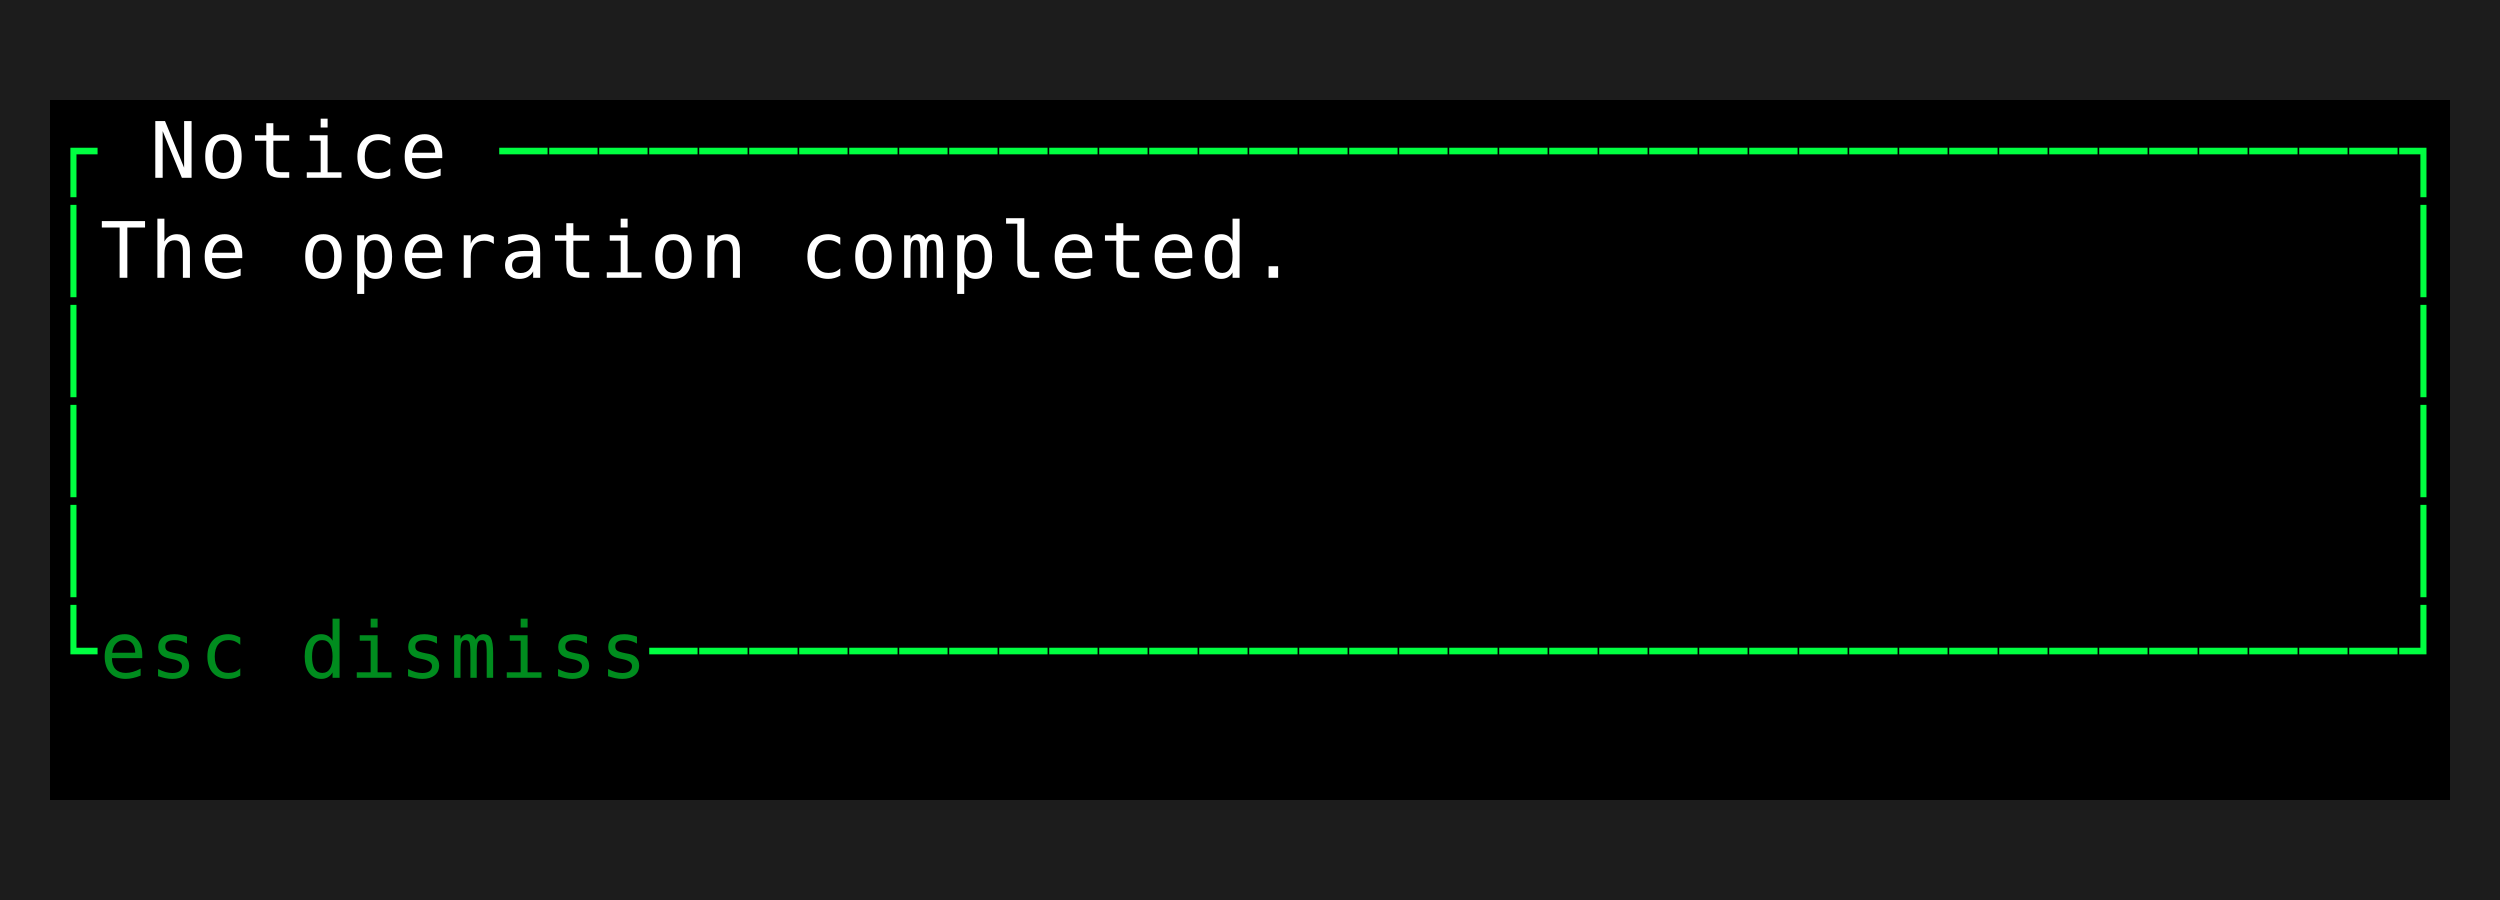
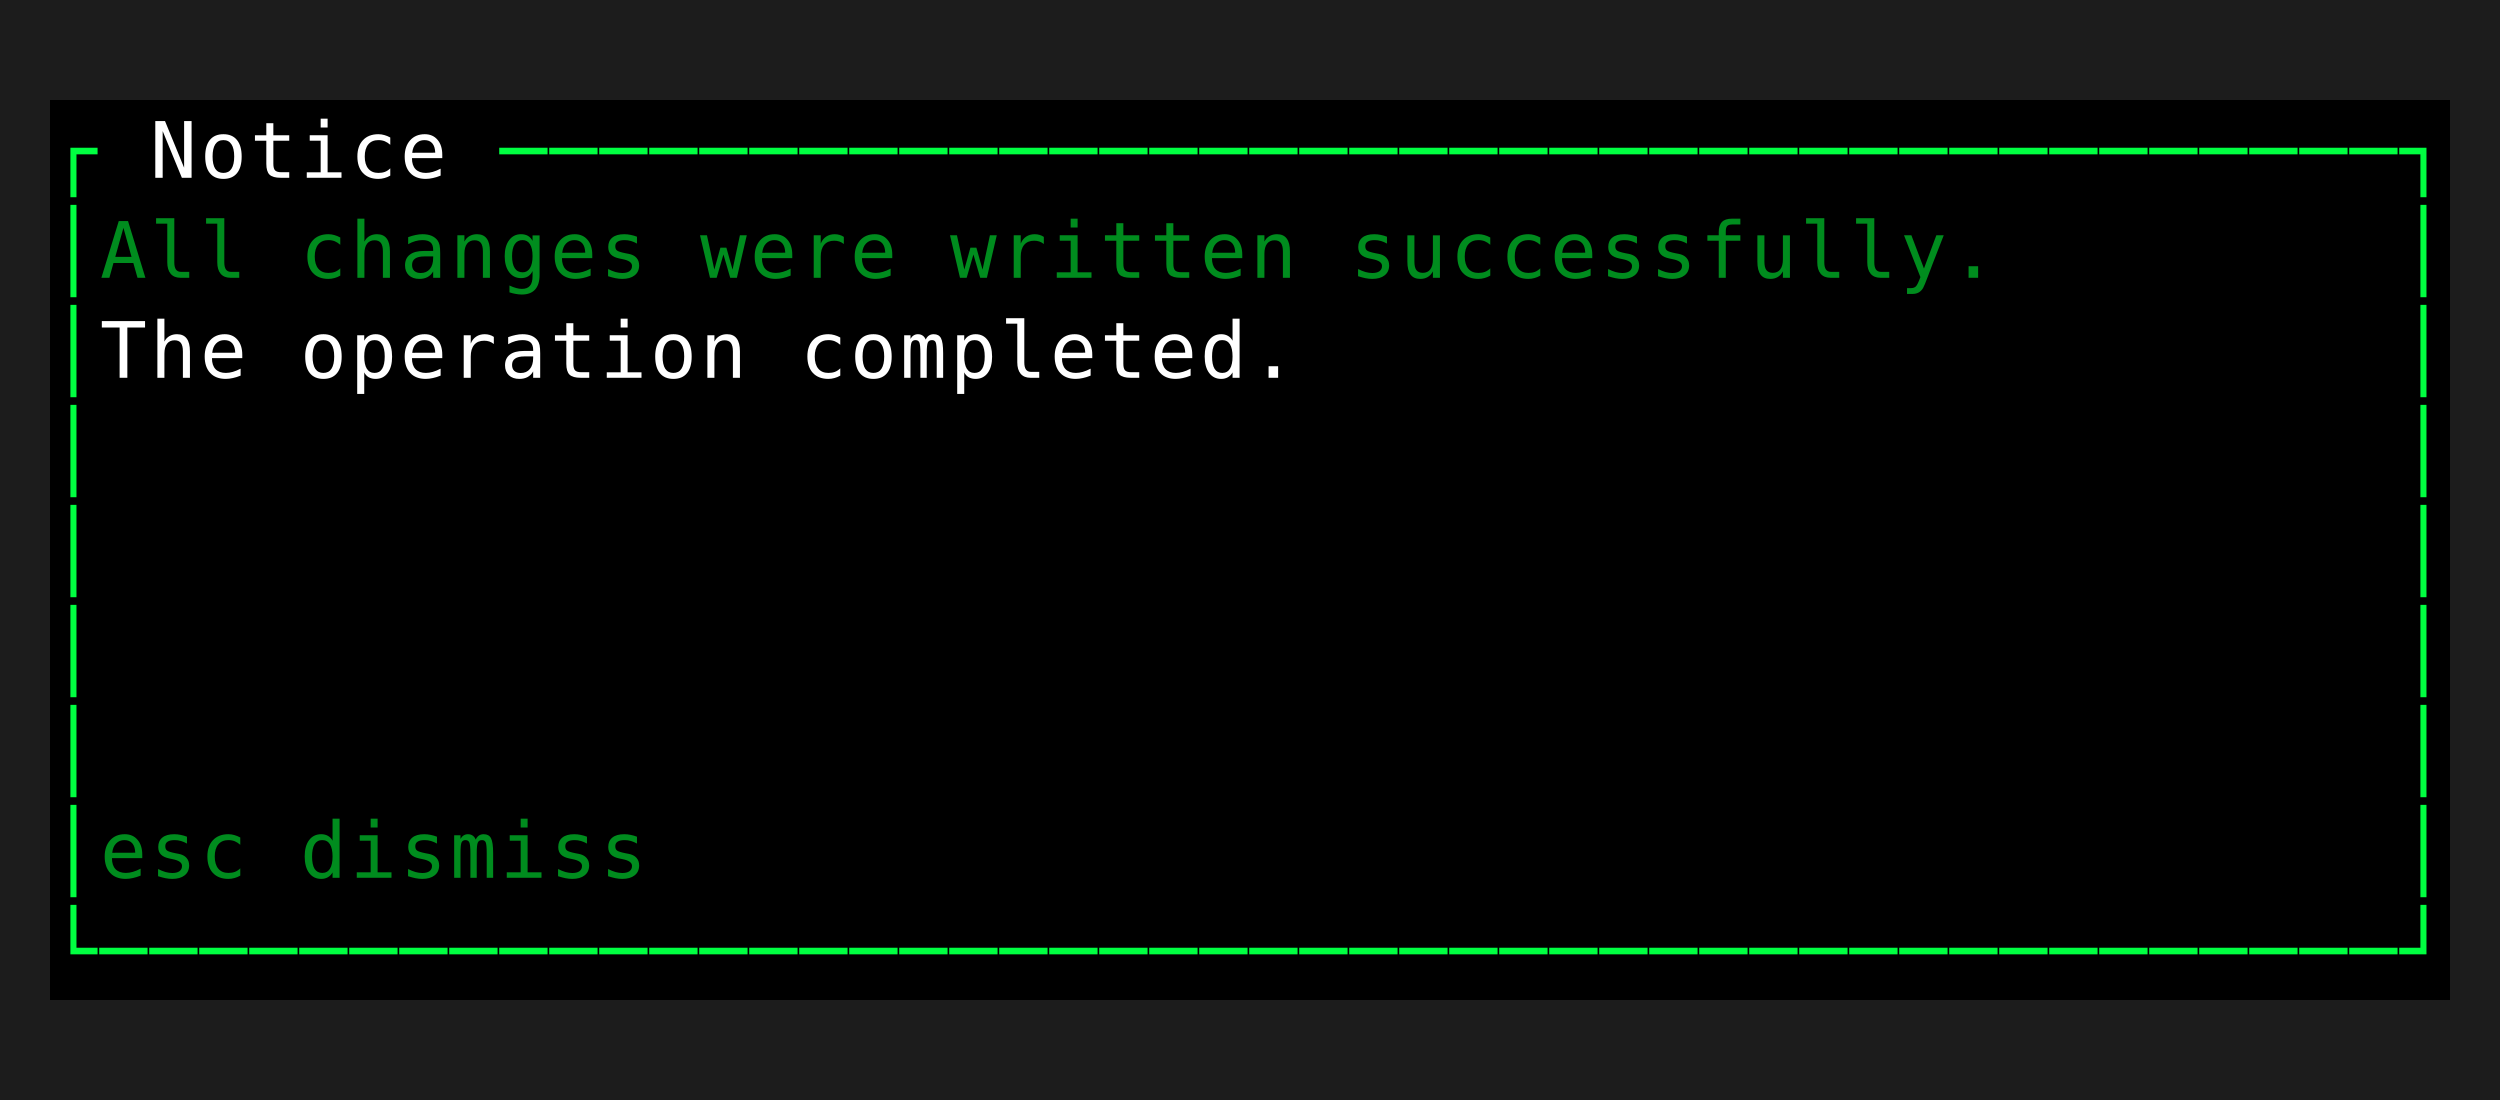
- <svg xmlns="http://www.w3.org/2000/svg" width="450" height="162" viewBox="0 0 450 162" role="img" aria-label="Message dialog" style="background:#000000">
+ <svg xmlns="http://www.w3.org/2000/svg" width="450" height="198" viewBox="0 0 450 198" role="img" aria-label="Message dialog" style="background:#000000">
  <rect width="100%" height="100%" fill="#000000" />
  <g font-family="ui-monospace, SFMono-Regular, Menlo, Consolas, monospace" font-size="14">
    <rect x="0" y="0" width="9" height="18" fill="#1c1c1c" />
    <rect x="9" y="0" width="9" height="18" fill="#1c1c1c" />
    <rect x="18" y="0" width="9" height="18" fill="#1c1c1c" />
    <rect x="27" y="0" width="9" height="18" fill="#1c1c1c" />
    <rect x="36" y="0" width="9" height="18" fill="#1c1c1c" />
    <rect x="45" y="0" width="9" height="18" fill="#1c1c1c" />
    <rect x="54" y="0" width="9" height="18" fill="#1c1c1c" />
    <rect x="63" y="0" width="9" height="18" fill="#1c1c1c" />
    <rect x="72" y="0" width="9" height="18" fill="#1c1c1c" />
    <rect x="81" y="0" width="9" height="18" fill="#1c1c1c" />
    <rect x="90" y="0" width="9" height="18" fill="#1c1c1c" />
    <rect x="99" y="0" width="9" height="18" fill="#1c1c1c" />
    <rect x="108" y="0" width="9" height="18" fill="#1c1c1c" />
    <rect x="117" y="0" width="9" height="18" fill="#1c1c1c" />
    <rect x="126" y="0" width="9" height="18" fill="#1c1c1c" />
    <rect x="135" y="0" width="9" height="18" fill="#1c1c1c" />
    <rect x="144" y="0" width="9" height="18" fill="#1c1c1c" />
    <rect x="153" y="0" width="9" height="18" fill="#1c1c1c" />
    <rect x="162" y="0" width="9" height="18" fill="#1c1c1c" />
    <rect x="171" y="0" width="9" height="18" fill="#1c1c1c" />
    <rect x="180" y="0" width="9" height="18" fill="#1c1c1c" />
    <rect x="189" y="0" width="9" height="18" fill="#1c1c1c" />
    <rect x="198" y="0" width="9" height="18" fill="#1c1c1c" />
    <rect x="207" y="0" width="9" height="18" fill="#1c1c1c" />
    <rect x="216" y="0" width="9" height="18" fill="#1c1c1c" />
    <rect x="225" y="0" width="9" height="18" fill="#1c1c1c" />
    <rect x="234" y="0" width="9" height="18" fill="#1c1c1c" />
    <rect x="243" y="0" width="9" height="18" fill="#1c1c1c" />
    <rect x="252" y="0" width="9" height="18" fill="#1c1c1c" />
    <rect x="261" y="0" width="9" height="18" fill="#1c1c1c" />
    <rect x="270" y="0" width="9" height="18" fill="#1c1c1c" />
    <rect x="279" y="0" width="9" height="18" fill="#1c1c1c" />
    <rect x="288" y="0" width="9" height="18" fill="#1c1c1c" />
    <rect x="297" y="0" width="9" height="18" fill="#1c1c1c" />
    <rect x="306" y="0" width="9" height="18" fill="#1c1c1c" />
    <rect x="315" y="0" width="9" height="18" fill="#1c1c1c" />
    <rect x="324" y="0" width="9" height="18" fill="#1c1c1c" />
    <rect x="333" y="0" width="9" height="18" fill="#1c1c1c" />
    <rect x="342" y="0" width="9" height="18" fill="#1c1c1c" />
    <rect x="351" y="0" width="9" height="18" fill="#1c1c1c" />
    <rect x="360" y="0" width="9" height="18" fill="#1c1c1c" />
    <rect x="369" y="0" width="9" height="18" fill="#1c1c1c" />
    <rect x="378" y="0" width="9" height="18" fill="#1c1c1c" />
    <rect x="387" y="0" width="9" height="18" fill="#1c1c1c" />
    <rect x="396" y="0" width="9" height="18" fill="#1c1c1c" />
    <rect x="405" y="0" width="9" height="18" fill="#1c1c1c" />
    <rect x="414" y="0" width="9" height="18" fill="#1c1c1c" />
    <rect x="423" y="0" width="9" height="18" fill="#1c1c1c" />
    <rect x="432" y="0" width="9" height="18" fill="#1c1c1c" />
    <rect x="441" y="0" width="9" height="18" fill="#1c1c1c" />
    <rect x="0" y="18" width="9" height="18" fill="#1c1c1c" />
    <text x="9" y="32" fill="#00ff41">┌</text>
    <text x="27" y="32" fill="#ffffff">N</text>
    <text x="36" y="32" fill="#ffffff">o</text>
    <text x="45" y="32" fill="#ffffff">t</text>
    <text x="54" y="32" fill="#ffffff">i</text>
    <text x="63" y="32" fill="#ffffff">c</text>
    <text x="72" y="32" fill="#ffffff">e</text>
    <text x="90" y="32" fill="#00ff41">─</text>
    <text x="99" y="32" fill="#00ff41">─</text>
    <text x="108" y="32" fill="#00ff41">─</text>
    <text x="117" y="32" fill="#00ff41">─</text>
    <text x="126" y="32" fill="#00ff41">─</text>
    <text x="135" y="32" fill="#00ff41">─</text>
    <text x="144" y="32" fill="#00ff41">─</text>
    <text x="153" y="32" fill="#00ff41">─</text>
    <text x="162" y="32" fill="#00ff41">─</text>
    <text x="171" y="32" fill="#00ff41">─</text>
    <text x="180" y="32" fill="#00ff41">─</text>
    <text x="189" y="32" fill="#00ff41">─</text>
    <text x="198" y="32" fill="#00ff41">─</text>
    <text x="207" y="32" fill="#00ff41">─</text>
    <text x="216" y="32" fill="#00ff41">─</text>
    <text x="225" y="32" fill="#00ff41">─</text>
    <text x="234" y="32" fill="#00ff41">─</text>
    <text x="243" y="32" fill="#00ff41">─</text>
    <text x="252" y="32" fill="#00ff41">─</text>
    <text x="261" y="32" fill="#00ff41">─</text>
    <text x="270" y="32" fill="#00ff41">─</text>
    <text x="279" y="32" fill="#00ff41">─</text>
    <text x="288" y="32" fill="#00ff41">─</text>
    <text x="297" y="32" fill="#00ff41">─</text>
    <text x="306" y="32" fill="#00ff41">─</text>
    <text x="315" y="32" fill="#00ff41">─</text>
    <text x="324" y="32" fill="#00ff41">─</text>
    <text x="333" y="32" fill="#00ff41">─</text>
    <text x="342" y="32" fill="#00ff41">─</text>
    <text x="351" y="32" fill="#00ff41">─</text>
    <text x="360" y="32" fill="#00ff41">─</text>
    <text x="369" y="32" fill="#00ff41">─</text>
    <text x="378" y="32" fill="#00ff41">─</text>
    <text x="387" y="32" fill="#00ff41">─</text>
    <text x="396" y="32" fill="#00ff41">─</text>
    <text x="405" y="32" fill="#00ff41">─</text>
    <text x="414" y="32" fill="#00ff41">─</text>
    <text x="423" y="32" fill="#00ff41">─</text>
    <text x="432" y="32" fill="#00ff41">┐</text>
    <rect x="441" y="18" width="9" height="18" fill="#1c1c1c" />
    <rect x="0" y="36" width="9" height="18" fill="#1c1c1c" />
    <text x="9" y="50" fill="#00ff41">│</text>
-     <text x="18" y="50" fill="#ffffff">T</text>
-     <text x="27" y="50" fill="#ffffff">h</text>
-     <text x="36" y="50" fill="#ffffff">e</text>
-     <text x="54" y="50" fill="#ffffff">o</text>
-     <text x="63" y="50" fill="#ffffff">p</text>
-     <text x="72" y="50" fill="#ffffff">e</text>
-     <text x="81" y="50" fill="#ffffff">r</text>
-     <text x="90" y="50" fill="#ffffff">a</text>
-     <text x="99" y="50" fill="#ffffff">t</text>
-     <text x="108" y="50" fill="#ffffff">i</text>
-     <text x="117" y="50" fill="#ffffff">o</text>
-     <text x="126" y="50" fill="#ffffff">n</text>
-     <text x="144" y="50" fill="#ffffff">c</text>
-     <text x="153" y="50" fill="#ffffff">o</text>
-     <text x="162" y="50" fill="#ffffff">m</text>
-     <text x="171" y="50" fill="#ffffff">p</text>
-     <text x="180" y="50" fill="#ffffff">l</text>
-     <text x="189" y="50" fill="#ffffff">e</text>
-     <text x="198" y="50" fill="#ffffff">t</text>
-     <text x="207" y="50" fill="#ffffff">e</text>
-     <text x="216" y="50" fill="#ffffff">d</text>
-     <text x="225" y="50" fill="#ffffff">.</text>
+     <text x="18" y="50" fill="#008c1e">A</text>
+     <text x="27" y="50" fill="#008c1e">l</text>
+     <text x="36" y="50" fill="#008c1e">l</text>
+     <text x="54" y="50" fill="#008c1e">c</text>
+     <text x="63" y="50" fill="#008c1e">h</text>
+     <text x="72" y="50" fill="#008c1e">a</text>
+     <text x="81" y="50" fill="#008c1e">n</text>
+     <text x="90" y="50" fill="#008c1e">g</text>
+     <text x="99" y="50" fill="#008c1e">e</text>
+     <text x="108" y="50" fill="#008c1e">s</text>
+     <text x="126" y="50" fill="#008c1e">w</text>
+     <text x="135" y="50" fill="#008c1e">e</text>
+     <text x="144" y="50" fill="#008c1e">r</text>
+     <text x="153" y="50" fill="#008c1e">e</text>
+     <text x="171" y="50" fill="#008c1e">w</text>
+     <text x="180" y="50" fill="#008c1e">r</text>
+     <text x="189" y="50" fill="#008c1e">i</text>
+     <text x="198" y="50" fill="#008c1e">t</text>
+     <text x="207" y="50" fill="#008c1e">t</text>
+     <text x="216" y="50" fill="#008c1e">e</text>
+     <text x="225" y="50" fill="#008c1e">n</text>
+     <text x="243" y="50" fill="#008c1e">s</text>
+     <text x="252" y="50" fill="#008c1e">u</text>
+     <text x="261" y="50" fill="#008c1e">c</text>
+     <text x="270" y="50" fill="#008c1e">c</text>
+     <text x="279" y="50" fill="#008c1e">e</text>
+     <text x="288" y="50" fill="#008c1e">s</text>
+     <text x="297" y="50" fill="#008c1e">s</text>
+     <text x="306" y="50" fill="#008c1e">f</text>
+     <text x="315" y="50" fill="#008c1e">u</text>
+     <text x="324" y="50" fill="#008c1e">l</text>
+     <text x="333" y="50" fill="#008c1e">l</text>
+     <text x="342" y="50" fill="#008c1e">y</text>
+     <text x="351" y="50" fill="#008c1e">.</text>
    <text x="432" y="50" fill="#00ff41">│</text>
    <rect x="441" y="36" width="9" height="18" fill="#1c1c1c" />
    <rect x="0" y="54" width="9" height="18" fill="#1c1c1c" />
    <text x="9" y="68" fill="#00ff41">│</text>
+     <text x="18" y="68" fill="#ffffff">T</text>
+     <text x="27" y="68" fill="#ffffff">h</text>
+     <text x="36" y="68" fill="#ffffff">e</text>
+     <text x="54" y="68" fill="#ffffff">o</text>
+     <text x="63" y="68" fill="#ffffff">p</text>
+     <text x="72" y="68" fill="#ffffff">e</text>
+     <text x="81" y="68" fill="#ffffff">r</text>
+     <text x="90" y="68" fill="#ffffff">a</text>
+     <text x="99" y="68" fill="#ffffff">t</text>
+     <text x="108" y="68" fill="#ffffff">i</text>
+     <text x="117" y="68" fill="#ffffff">o</text>
+     <text x="126" y="68" fill="#ffffff">n</text>
+     <text x="144" y="68" fill="#ffffff">c</text>
+     <text x="153" y="68" fill="#ffffff">o</text>
+     <text x="162" y="68" fill="#ffffff">m</text>
+     <text x="171" y="68" fill="#ffffff">p</text>
+     <text x="180" y="68" fill="#ffffff">l</text>
+     <text x="189" y="68" fill="#ffffff">e</text>
+     <text x="198" y="68" fill="#ffffff">t</text>
+     <text x="207" y="68" fill="#ffffff">e</text>
+     <text x="216" y="68" fill="#ffffff">d</text>
+     <text x="225" y="68" fill="#ffffff">.</text>
    <text x="432" y="68" fill="#00ff41">│</text>
    <rect x="441" y="54" width="9" height="18" fill="#1c1c1c" />
    <rect x="0" y="72" width="9" height="18" fill="#1c1c1c" />
    <text x="9" y="86" fill="#00ff41">│</text>
    <text x="432" y="86" fill="#00ff41">│</text>
    <rect x="441" y="72" width="9" height="18" fill="#1c1c1c" />
    <rect x="0" y="90" width="9" height="18" fill="#1c1c1c" />
    <text x="9" y="104" fill="#00ff41">│</text>
    <text x="432" y="104" fill="#00ff41">│</text>
    <rect x="441" y="90" width="9" height="18" fill="#1c1c1c" />
    <rect x="0" y="108" width="9" height="18" fill="#1c1c1c" />
-     <text x="9" y="122" fill="#00ff41">└</text>
-     <text x="18" y="122" fill="#008c1e">e</text>
-     <text x="27" y="122" fill="#008c1e">s</text>
-     <text x="36" y="122" fill="#008c1e">c</text>
-     <text x="54" y="122" fill="#008c1e">d</text>
-     <text x="63" y="122" fill="#008c1e">i</text>
-     <text x="72" y="122" fill="#008c1e">s</text>
-     <text x="81" y="122" fill="#008c1e">m</text>
-     <text x="90" y="122" fill="#008c1e">i</text>
-     <text x="99" y="122" fill="#008c1e">s</text>
-     <text x="108" y="122" fill="#008c1e">s</text>
-     <text x="117" y="122" fill="#00ff41">─</text>
-     <text x="126" y="122" fill="#00ff41">─</text>
-     <text x="135" y="122" fill="#00ff41">─</text>
-     <text x="144" y="122" fill="#00ff41">─</text>
-     <text x="153" y="122" fill="#00ff41">─</text>
-     <text x="162" y="122" fill="#00ff41">─</text>
-     <text x="171" y="122" fill="#00ff41">─</text>
-     <text x="180" y="122" fill="#00ff41">─</text>
-     <text x="189" y="122" fill="#00ff41">─</text>
-     <text x="198" y="122" fill="#00ff41">─</text>
-     <text x="207" y="122" fill="#00ff41">─</text>
-     <text x="216" y="122" fill="#00ff41">─</text>
-     <text x="225" y="122" fill="#00ff41">─</text>
-     <text x="234" y="122" fill="#00ff41">─</text>
-     <text x="243" y="122" fill="#00ff41">─</text>
-     <text x="252" y="122" fill="#00ff41">─</text>
-     <text x="261" y="122" fill="#00ff41">─</text>
-     <text x="270" y="122" fill="#00ff41">─</text>
-     <text x="279" y="122" fill="#00ff41">─</text>
-     <text x="288" y="122" fill="#00ff41">─</text>
-     <text x="297" y="122" fill="#00ff41">─</text>
-     <text x="306" y="122" fill="#00ff41">─</text>
-     <text x="315" y="122" fill="#00ff41">─</text>
-     <text x="324" y="122" fill="#00ff41">─</text>
-     <text x="333" y="122" fill="#00ff41">─</text>
-     <text x="342" y="122" fill="#00ff41">─</text>
-     <text x="351" y="122" fill="#00ff41">─</text>
-     <text x="360" y="122" fill="#00ff41">─</text>
-     <text x="369" y="122" fill="#00ff41">─</text>
-     <text x="378" y="122" fill="#00ff41">─</text>
-     <text x="387" y="122" fill="#00ff41">─</text>
-     <text x="396" y="122" fill="#00ff41">─</text>
-     <text x="405" y="122" fill="#00ff41">─</text>
-     <text x="414" y="122" fill="#00ff41">─</text>
-     <text x="423" y="122" fill="#00ff41">─</text>
-     <text x="432" y="122" fill="#00ff41">┘</text>
+     <text x="9" y="122" fill="#00ff41">│</text>
+     <text x="432" y="122" fill="#00ff41">│</text>
    <rect x="441" y="108" width="9" height="18" fill="#1c1c1c" />
    <rect x="0" y="126" width="9" height="18" fill="#1c1c1c" />
+     <text x="9" y="140" fill="#00ff41">│</text>
+     <text x="432" y="140" fill="#00ff41">│</text>
    <rect x="441" y="126" width="9" height="18" fill="#1c1c1c" />
    <rect x="0" y="144" width="9" height="18" fill="#1c1c1c" />
-     <rect x="9" y="144" width="9" height="18" fill="#1c1c1c" />
-     <rect x="18" y="144" width="9" height="18" fill="#1c1c1c" />
-     <rect x="27" y="144" width="9" height="18" fill="#1c1c1c" />
-     <rect x="36" y="144" width="9" height="18" fill="#1c1c1c" />
-     <rect x="45" y="144" width="9" height="18" fill="#1c1c1c" />
-     <rect x="54" y="144" width="9" height="18" fill="#1c1c1c" />
-     <rect x="63" y="144" width="9" height="18" fill="#1c1c1c" />
-     <rect x="72" y="144" width="9" height="18" fill="#1c1c1c" />
-     <rect x="81" y="144" width="9" height="18" fill="#1c1c1c" />
-     <rect x="90" y="144" width="9" height="18" fill="#1c1c1c" />
-     <rect x="99" y="144" width="9" height="18" fill="#1c1c1c" />
-     <rect x="108" y="144" width="9" height="18" fill="#1c1c1c" />
-     <rect x="117" y="144" width="9" height="18" fill="#1c1c1c" />
-     <rect x="126" y="144" width="9" height="18" fill="#1c1c1c" />
-     <rect x="135" y="144" width="9" height="18" fill="#1c1c1c" />
-     <rect x="144" y="144" width="9" height="18" fill="#1c1c1c" />
-     <rect x="153" y="144" width="9" height="18" fill="#1c1c1c" />
-     <rect x="162" y="144" width="9" height="18" fill="#1c1c1c" />
-     <rect x="171" y="144" width="9" height="18" fill="#1c1c1c" />
-     <rect x="180" y="144" width="9" height="18" fill="#1c1c1c" />
-     <rect x="189" y="144" width="9" height="18" fill="#1c1c1c" />
-     <rect x="198" y="144" width="9" height="18" fill="#1c1c1c" />
-     <rect x="207" y="144" width="9" height="18" fill="#1c1c1c" />
-     <rect x="216" y="144" width="9" height="18" fill="#1c1c1c" />
-     <rect x="225" y="144" width="9" height="18" fill="#1c1c1c" />
-     <rect x="234" y="144" width="9" height="18" fill="#1c1c1c" />
-     <rect x="243" y="144" width="9" height="18" fill="#1c1c1c" />
-     <rect x="252" y="144" width="9" height="18" fill="#1c1c1c" />
-     <rect x="261" y="144" width="9" height="18" fill="#1c1c1c" />
-     <rect x="270" y="144" width="9" height="18" fill="#1c1c1c" />
-     <rect x="279" y="144" width="9" height="18" fill="#1c1c1c" />
-     <rect x="288" y="144" width="9" height="18" fill="#1c1c1c" />
-     <rect x="297" y="144" width="9" height="18" fill="#1c1c1c" />
-     <rect x="306" y="144" width="9" height="18" fill="#1c1c1c" />
-     <rect x="315" y="144" width="9" height="18" fill="#1c1c1c" />
-     <rect x="324" y="144" width="9" height="18" fill="#1c1c1c" />
-     <rect x="333" y="144" width="9" height="18" fill="#1c1c1c" />
-     <rect x="342" y="144" width="9" height="18" fill="#1c1c1c" />
-     <rect x="351" y="144" width="9" height="18" fill="#1c1c1c" />
-     <rect x="360" y="144" width="9" height="18" fill="#1c1c1c" />
-     <rect x="369" y="144" width="9" height="18" fill="#1c1c1c" />
-     <rect x="378" y="144" width="9" height="18" fill="#1c1c1c" />
-     <rect x="387" y="144" width="9" height="18" fill="#1c1c1c" />
-     <rect x="396" y="144" width="9" height="18" fill="#1c1c1c" />
-     <rect x="405" y="144" width="9" height="18" fill="#1c1c1c" />
-     <rect x="414" y="144" width="9" height="18" fill="#1c1c1c" />
-     <rect x="423" y="144" width="9" height="18" fill="#1c1c1c" />
-     <rect x="432" y="144" width="9" height="18" fill="#1c1c1c" />
+     <text x="9" y="158" fill="#00ff41">│</text>
+     <text x="18" y="158" fill="#008c1e">e</text>
+     <text x="27" y="158" fill="#008c1e">s</text>
+     <text x="36" y="158" fill="#008c1e">c</text>
+     <text x="54" y="158" fill="#008c1e">d</text>
+     <text x="63" y="158" fill="#008c1e">i</text>
+     <text x="72" y="158" fill="#008c1e">s</text>
+     <text x="81" y="158" fill="#008c1e">m</text>
+     <text x="90" y="158" fill="#008c1e">i</text>
+     <text x="99" y="158" fill="#008c1e">s</text>
+     <text x="108" y="158" fill="#008c1e">s</text>
+     <text x="432" y="158" fill="#00ff41">│</text>
    <rect x="441" y="144" width="9" height="18" fill="#1c1c1c" />
+     <rect x="0" y="162" width="9" height="18" fill="#1c1c1c" />
+     <text x="9" y="176" fill="#00ff41">└</text>
+     <text x="18" y="176" fill="#00ff41">─</text>
+     <text x="27" y="176" fill="#00ff41">─</text>
+     <text x="36" y="176" fill="#00ff41">─</text>
+     <text x="45" y="176" fill="#00ff41">─</text>
+     <text x="54" y="176" fill="#00ff41">─</text>
+     <text x="63" y="176" fill="#00ff41">─</text>
+     <text x="72" y="176" fill="#00ff41">─</text>
+     <text x="81" y="176" fill="#00ff41">─</text>
+     <text x="90" y="176" fill="#00ff41">─</text>
+     <text x="99" y="176" fill="#00ff41">─</text>
+     <text x="108" y="176" fill="#00ff41">─</text>
+     <text x="117" y="176" fill="#00ff41">─</text>
+     <text x="126" y="176" fill="#00ff41">─</text>
+     <text x="135" y="176" fill="#00ff41">─</text>
+     <text x="144" y="176" fill="#00ff41">─</text>
+     <text x="153" y="176" fill="#00ff41">─</text>
+     <text x="162" y="176" fill="#00ff41">─</text>
+     <text x="171" y="176" fill="#00ff41">─</text>
+     <text x="180" y="176" fill="#00ff41">─</text>
+     <text x="189" y="176" fill="#00ff41">─</text>
+     <text x="198" y="176" fill="#00ff41">─</text>
+     <text x="207" y="176" fill="#00ff41">─</text>
+     <text x="216" y="176" fill="#00ff41">─</text>
+     <text x="225" y="176" fill="#00ff41">─</text>
+     <text x="234" y="176" fill="#00ff41">─</text>
+     <text x="243" y="176" fill="#00ff41">─</text>
+     <text x="252" y="176" fill="#00ff41">─</text>
+     <text x="261" y="176" fill="#00ff41">─</text>
+     <text x="270" y="176" fill="#00ff41">─</text>
+     <text x="279" y="176" fill="#00ff41">─</text>
+     <text x="288" y="176" fill="#00ff41">─</text>
+     <text x="297" y="176" fill="#00ff41">─</text>
+     <text x="306" y="176" fill="#00ff41">─</text>
+     <text x="315" y="176" fill="#00ff41">─</text>
+     <text x="324" y="176" fill="#00ff41">─</text>
+     <text x="333" y="176" fill="#00ff41">─</text>
+     <text x="342" y="176" fill="#00ff41">─</text>
+     <text x="351" y="176" fill="#00ff41">─</text>
+     <text x="360" y="176" fill="#00ff41">─</text>
+     <text x="369" y="176" fill="#00ff41">─</text>
+     <text x="378" y="176" fill="#00ff41">─</text>
+     <text x="387" y="176" fill="#00ff41">─</text>
+     <text x="396" y="176" fill="#00ff41">─</text>
+     <text x="405" y="176" fill="#00ff41">─</text>
+     <text x="414" y="176" fill="#00ff41">─</text>
+     <text x="423" y="176" fill="#00ff41">─</text>
+     <text x="432" y="176" fill="#00ff41">┘</text>
+     <rect x="441" y="162" width="9" height="18" fill="#1c1c1c" />
+     <rect x="0" y="180" width="9" height="18" fill="#1c1c1c" />
+     <rect x="9" y="180" width="9" height="18" fill="#1c1c1c" />
+     <rect x="18" y="180" width="9" height="18" fill="#1c1c1c" />
+     <rect x="27" y="180" width="9" height="18" fill="#1c1c1c" />
+     <rect x="36" y="180" width="9" height="18" fill="#1c1c1c" />
+     <rect x="45" y="180" width="9" height="18" fill="#1c1c1c" />
+     <rect x="54" y="180" width="9" height="18" fill="#1c1c1c" />
+     <rect x="63" y="180" width="9" height="18" fill="#1c1c1c" />
+     <rect x="72" y="180" width="9" height="18" fill="#1c1c1c" />
+     <rect x="81" y="180" width="9" height="18" fill="#1c1c1c" />
+     <rect x="90" y="180" width="9" height="18" fill="#1c1c1c" />
+     <rect x="99" y="180" width="9" height="18" fill="#1c1c1c" />
+     <rect x="108" y="180" width="9" height="18" fill="#1c1c1c" />
+     <rect x="117" y="180" width="9" height="18" fill="#1c1c1c" />
+     <rect x="126" y="180" width="9" height="18" fill="#1c1c1c" />
+     <rect x="135" y="180" width="9" height="18" fill="#1c1c1c" />
+     <rect x="144" y="180" width="9" height="18" fill="#1c1c1c" />
+     <rect x="153" y="180" width="9" height="18" fill="#1c1c1c" />
+     <rect x="162" y="180" width="9" height="18" fill="#1c1c1c" />
+     <rect x="171" y="180" width="9" height="18" fill="#1c1c1c" />
+     <rect x="180" y="180" width="9" height="18" fill="#1c1c1c" />
+     <rect x="189" y="180" width="9" height="18" fill="#1c1c1c" />
+     <rect x="198" y="180" width="9" height="18" fill="#1c1c1c" />
+     <rect x="207" y="180" width="9" height="18" fill="#1c1c1c" />
+     <rect x="216" y="180" width="9" height="18" fill="#1c1c1c" />
+     <rect x="225" y="180" width="9" height="18" fill="#1c1c1c" />
+     <rect x="234" y="180" width="9" height="18" fill="#1c1c1c" />
+     <rect x="243" y="180" width="9" height="18" fill="#1c1c1c" />
+     <rect x="252" y="180" width="9" height="18" fill="#1c1c1c" />
+     <rect x="261" y="180" width="9" height="18" fill="#1c1c1c" />
+     <rect x="270" y="180" width="9" height="18" fill="#1c1c1c" />
+     <rect x="279" y="180" width="9" height="18" fill="#1c1c1c" />
+     <rect x="288" y="180" width="9" height="18" fill="#1c1c1c" />
+     <rect x="297" y="180" width="9" height="18" fill="#1c1c1c" />
+     <rect x="306" y="180" width="9" height="18" fill="#1c1c1c" />
+     <rect x="315" y="180" width="9" height="18" fill="#1c1c1c" />
+     <rect x="324" y="180" width="9" height="18" fill="#1c1c1c" />
+     <rect x="333" y="180" width="9" height="18" fill="#1c1c1c" />
+     <rect x="342" y="180" width="9" height="18" fill="#1c1c1c" />
+     <rect x="351" y="180" width="9" height="18" fill="#1c1c1c" />
+     <rect x="360" y="180" width="9" height="18" fill="#1c1c1c" />
+     <rect x="369" y="180" width="9" height="18" fill="#1c1c1c" />
+     <rect x="378" y="180" width="9" height="18" fill="#1c1c1c" />
+     <rect x="387" y="180" width="9" height="18" fill="#1c1c1c" />
+     <rect x="396" y="180" width="9" height="18" fill="#1c1c1c" />
+     <rect x="405" y="180" width="9" height="18" fill="#1c1c1c" />
+     <rect x="414" y="180" width="9" height="18" fill="#1c1c1c" />
+     <rect x="423" y="180" width="9" height="18" fill="#1c1c1c" />
+     <rect x="432" y="180" width="9" height="18" fill="#1c1c1c" />
+     <rect x="441" y="180" width="9" height="18" fill="#1c1c1c" />
  </g>
</svg>
